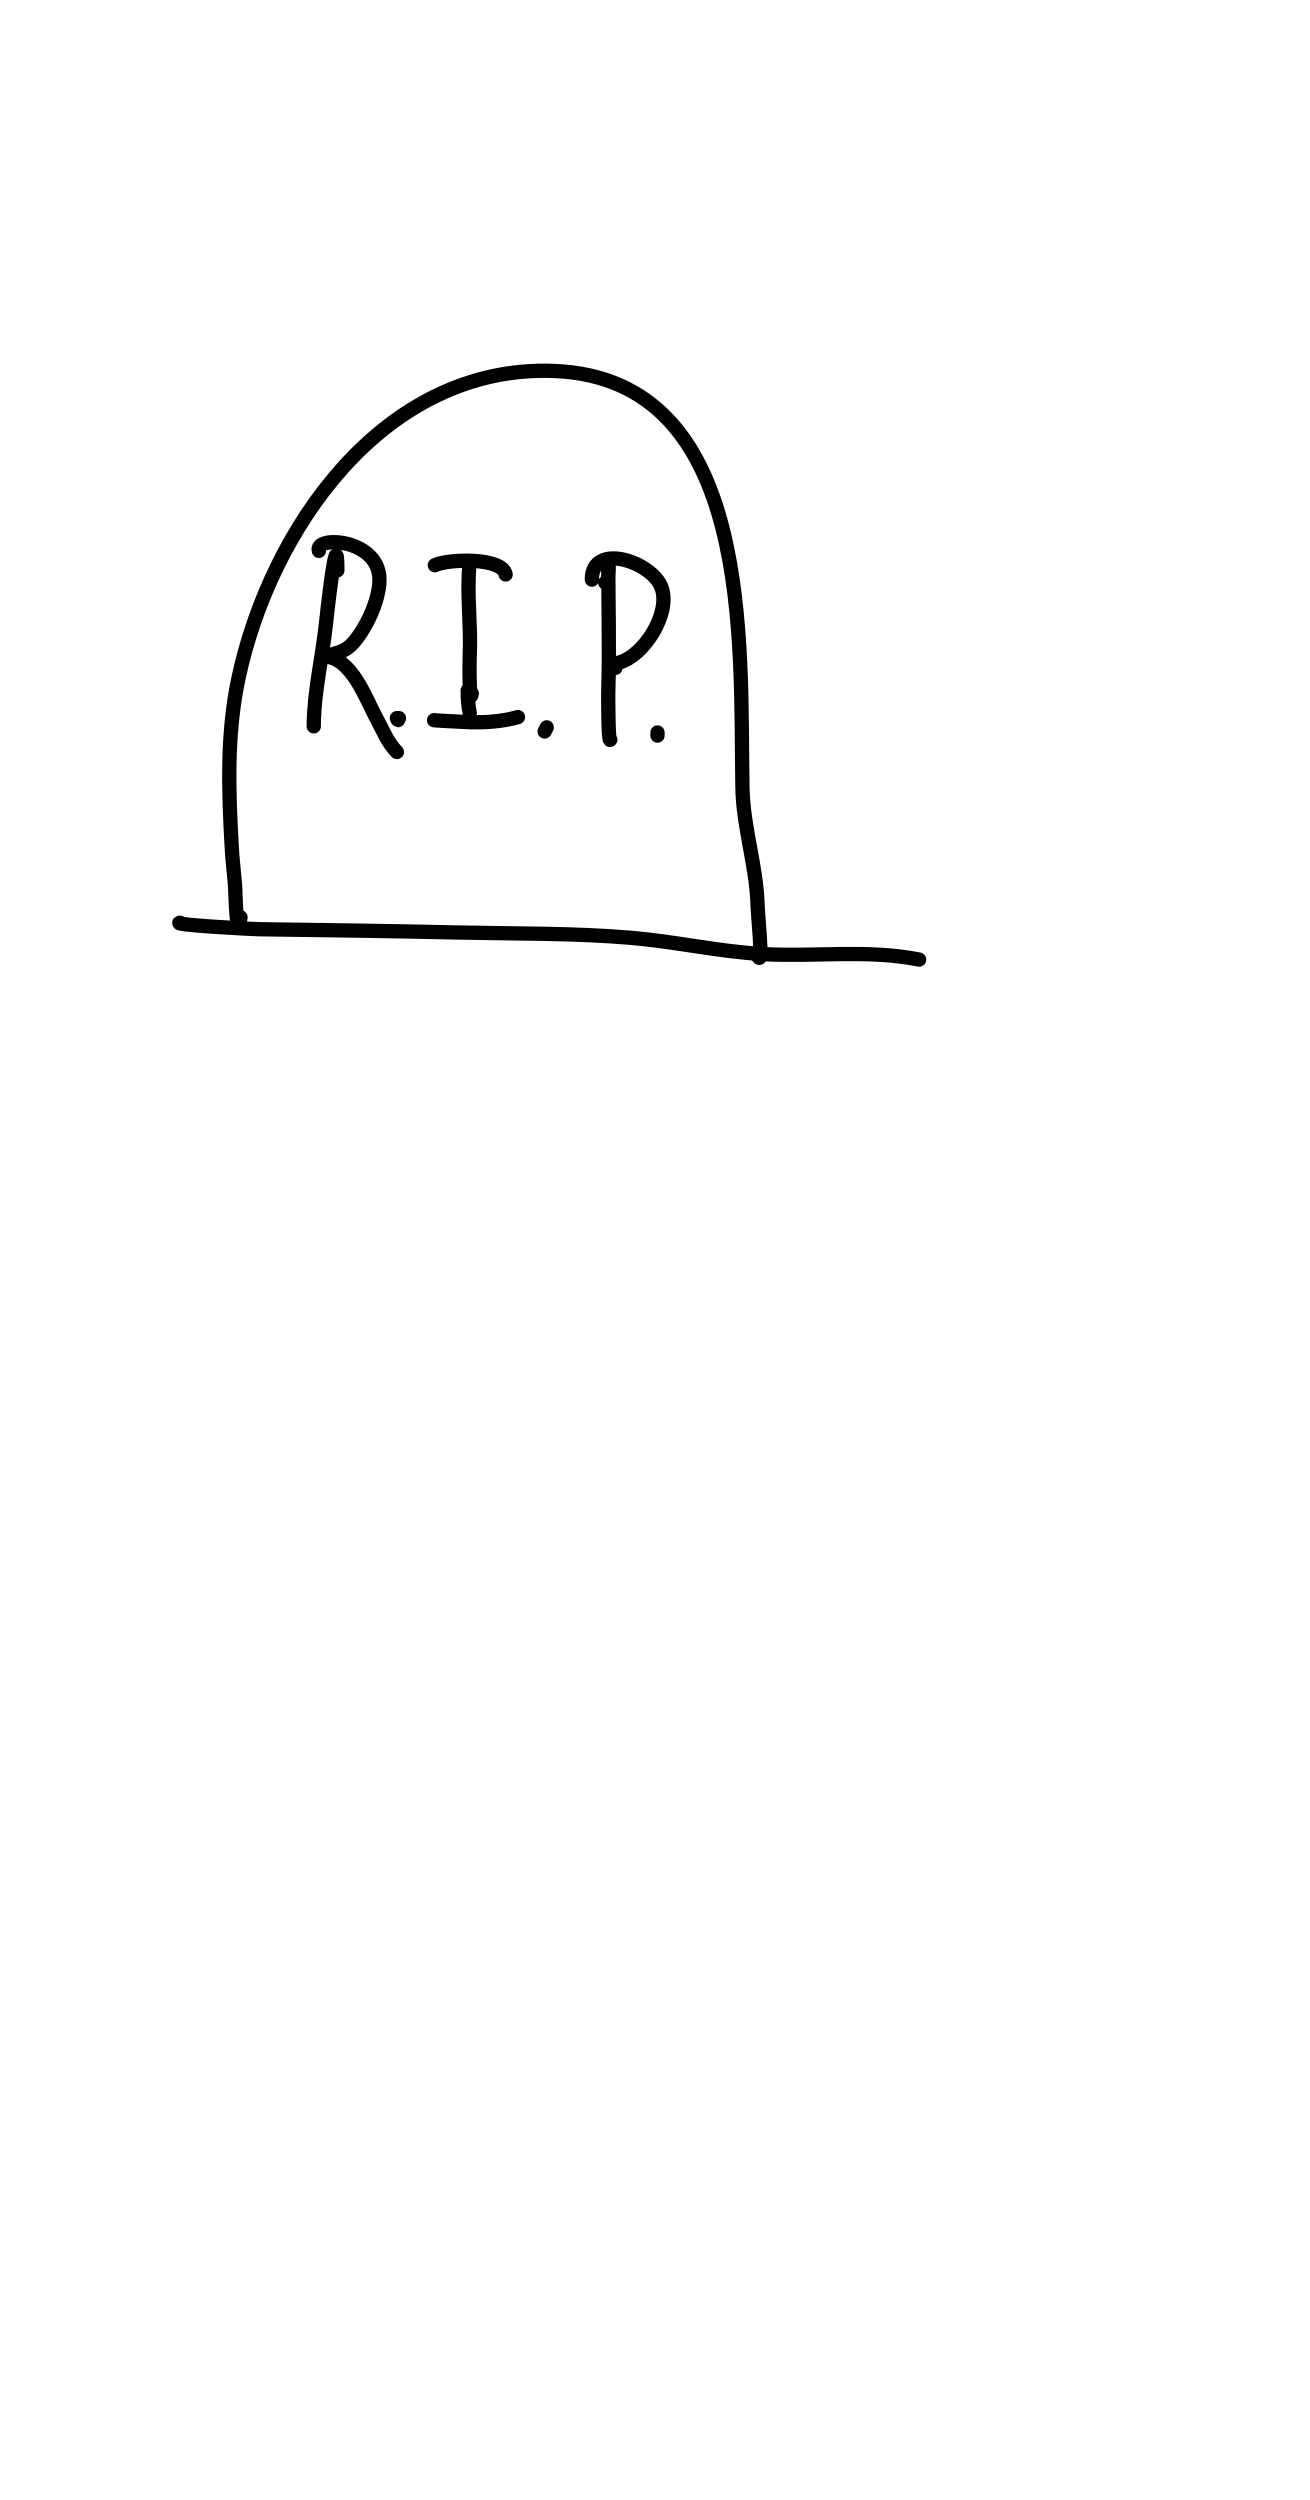
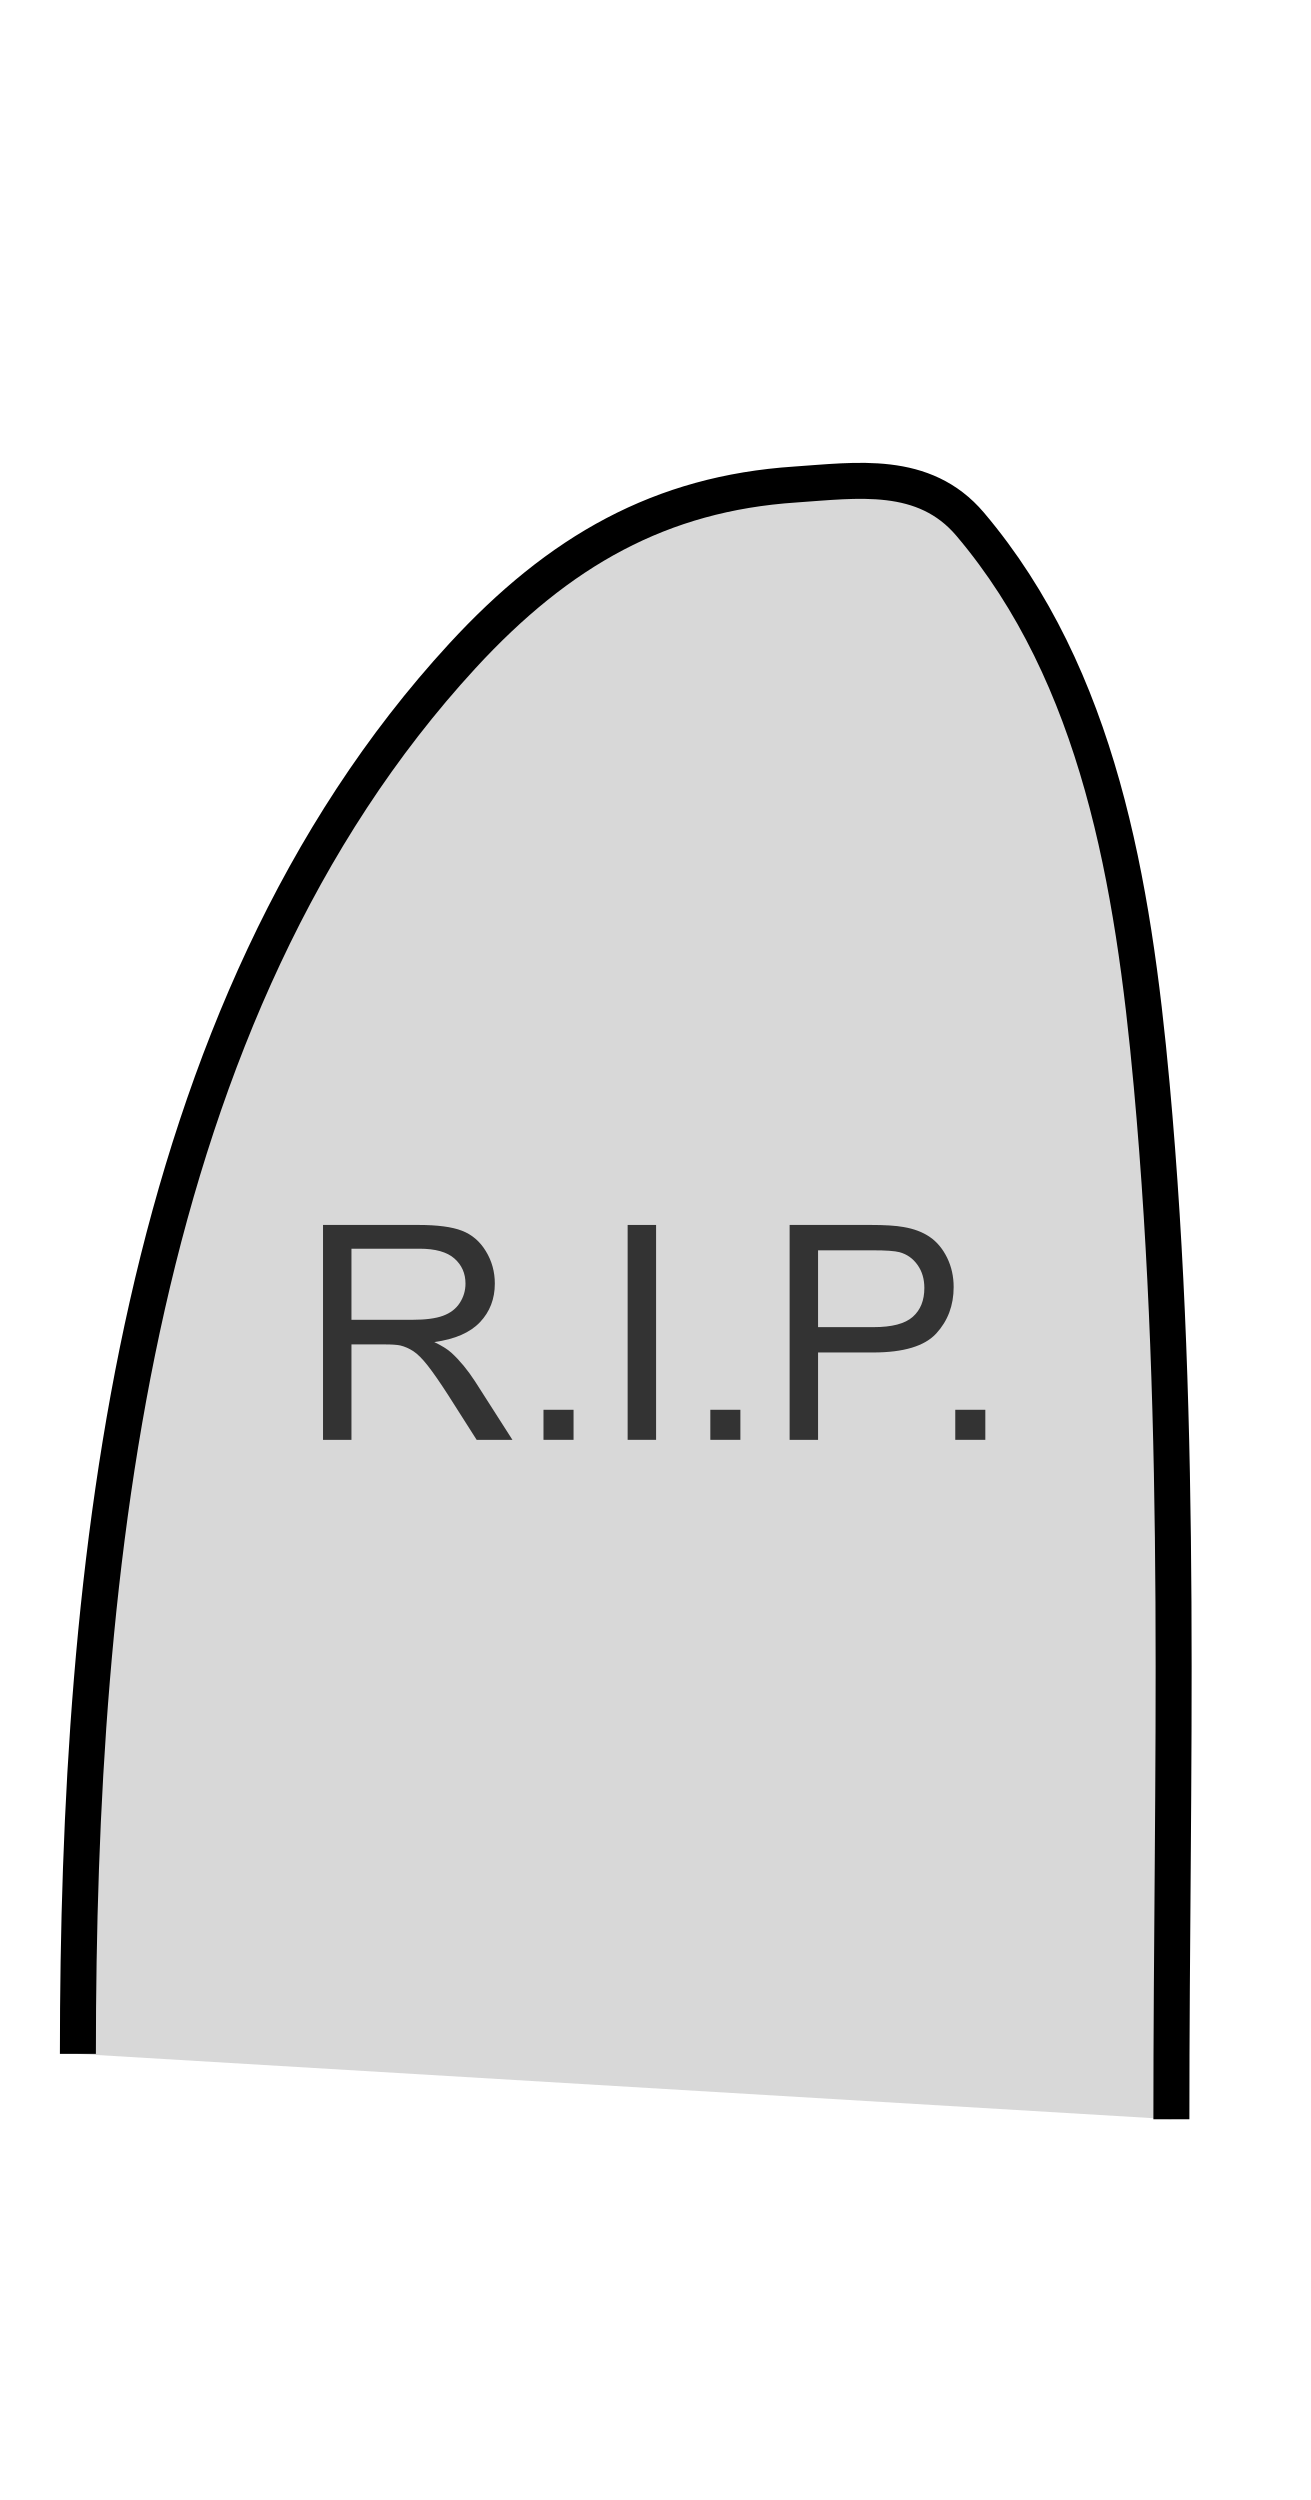
- <svg xmlns="http://www.w3.org/2000/svg" viewBox="0 0 36.4 69.5" width="36.4" height="69.5">
-   <g transform="scale(0.18) translate(-15, -15)">
-     <path d="M52.147 156.671C51.493 160.597 51.366 152.52 51.31 151.816C51.158 149.917 50.917 148.025 50.807 146.124C50.301 137.306 49.978 128.518 51.812 119.838C56.67 96.843 74.2 71.297 100.532 72.29C131.538 73.46 129.282 114.428 129.664 136.581C129.772 142.861 131.836 148.66 132.007 154.83C132.053 156.481 132.83 163.739 132.175 162.866" fill="none" opacity="1" stroke="#000000" stroke-linecap="round" stroke-linejoin="round" stroke-width="2.207" />
-     <path d="M42.771 157.508C41.499 157.826 53.769 158.497 54.993 158.513C65.152 158.648 75.306 158.784 85.464 159.015C94.483 159.22 103.595 159.079 112.586 159.852C119.428 160.441 126.147 161.997 133.012 162.364C140.983 162.789 149.062 161.622 156.953 163.201" fill="none" opacity="1" stroke="#000000" stroke-linecap="round" stroke-linejoin="round" stroke-width="2.207" />
-     <path d="M67.104 103.089C67.104 95.186 65.504 109.801 65.361 111.172C64.818 116.362 63.459 121.964 63.459 127.178" fill="none" opacity="1" stroke="#000000" stroke-linecap="round" stroke-linejoin="round" stroke-width="2.207" />
-     <path d="M64.251 100.078C63.439 97.641 73.893 98.132 73.601 104.833C73.47 107.858 71.624 111.885 69.639 114.183C68.404 115.613 67.46 115.68 65.677 116.243C65.47 116.309 64.826 116.401 65.043 116.401C69.239 116.401 71.511 122.929 73.126 125.91C74.066 127.646 74.873 129.717 76.296 131.14" fill="none" opacity="1" stroke="#000000" stroke-linecap="round" stroke-linejoin="round" stroke-width="2.207" />
-     <path d="M87.547 101.821C87.016 106.606 87.784 111.439 87.547 116.243C87.451 118.198 87.543 124.037 87.864 122.107" fill="none" opacity="1" stroke="#000000" stroke-linecap="round" stroke-linejoin="round" stroke-width="2.207" />
-     <path d="M82.159 102.297C84.063 101.345 92.546 100.981 93.094 103.723" fill="none" opacity="1" stroke="#000000" stroke-linecap="round" stroke-linejoin="round" stroke-width="2.207" />
-     <path d="M82.159 126.227C81.041 126.227 87.585 126.541 87.706 126.544C90.131 126.599 92.655 126.421 94.996 125.752" fill="none" opacity="1" stroke="#000000" stroke-linecap="round" stroke-linejoin="round" stroke-width="2.207" />
-     <path d="M87.231 121.631C87.231 122.81 87.316 123.96 87.547 125.118" fill="none" opacity="1" stroke="#000000" stroke-linecap="round" stroke-linejoin="round" stroke-width="2.207" />
-     <path d="M76.296 125.91C76.507 126.333 76.401 126.333 76.612 125.91" fill="none" opacity="1" stroke="#000000" stroke-linecap="round" stroke-linejoin="round" stroke-width="2.207" />
-     <path d="M99.433 127.336C99.328 127.548 99.222 127.759 99.116 127.97" fill="none" opacity="1" stroke="#000000" stroke-linecap="round" stroke-linejoin="round" stroke-width="2.207" />
-     <path d="M108.467 104.991C109.272 104.991 108.942 100.936 108.942 101.504C108.942 108.327 109.155 115.121 108.942 121.948C108.936 122.154 108.916 129.925 109.259 129.238" fill="none" opacity="1" stroke="#000000" stroke-linecap="round" stroke-linejoin="round" stroke-width="2.207" />
-     <path d="M106.406 104.516C106.406 98.583 115.766 101.789 117.183 105.783C118.615 109.819 114.361 116.394 110.527 117.352C109.683 117.563 109.861 117.573 110.051 118.145" fill="none" opacity="1" stroke="#000000" stroke-linecap="round" stroke-linejoin="round" stroke-width="2.207" />
-     <path d="M116.549 128.129C116.549 128.287 116.549 128.446 116.549 128.604" fill="none" opacity="1" stroke="#000000" stroke-linecap="round" stroke-linejoin="round" stroke-width="2.207" />
+ <svg xmlns="http://www.w3.org/2000/svg" height="100%" stroke-miterlimit="10" style="fill-rule:nonzero;clip-rule:evenodd;stroke-linecap:round;stroke-linejoin:round;" version="1.1" viewBox="0 0 36.399 69.454" width="100%" xml:space="preserve">
+   <defs />
+   <g id="Untitled">
+     <path d="M2.164 57.06C2.164 43.488 3.749 28.116 12.84 18.228C15.537 15.295 18.362 13.71 22.087 13.461C23.795 13.346 25.67 13.048 26.954 14.565C30.532 18.795 31.481 24.526 31.996 30.144C32.879 39.772 32.543 49.246 32.543 58.877" fill="#d8d8d8" fill-rule="nonzero" opacity="1" stroke="#000000" stroke-linecap="butt" stroke-linejoin="miter" stroke-width="1" />
+     <g fill="#333333" opacity="1" stroke="none">
+       <path d="M8.974 40.001L8.974 34.031L11.621 34.031C12.153 34.031 12.558 34.084 12.835 34.192C13.112 34.299 13.333 34.488 13.498 34.76C13.664 35.031 13.747 35.331 13.747 35.66C13.747 36.084 13.61 36.441 13.336 36.731C13.061 37.022 12.638 37.206 12.065 37.285C12.274 37.385 12.433 37.484 12.541 37.582C12.772 37.794 12.991 38.059 13.197 38.376L14.236 40.001L13.242 40.001L12.452 38.759C12.221 38.401 12.031 38.127 11.882 37.937C11.732 37.746 11.599 37.614 11.481 37.537C11.363 37.461 11.242 37.408 11.12 37.379C11.03 37.36 10.884 37.35 10.68 37.35L9.764 37.35L9.764 40.001L8.974 40.001ZM9.764 36.666L11.462 36.666C11.823 36.666 12.106 36.629 12.309 36.554C12.513 36.479 12.668 36.36 12.774 36.196C12.88 36.031 12.932 35.853 12.932 35.66C12.932 35.378 12.83 35.145 12.625 34.964C12.42 34.782 12.096 34.691 11.654 34.691L9.764 34.691L9.764 36.666Z" />
+       <path d="M15.099 40.001L15.099 39.166L15.934 39.166L15.934 40.001L15.099 40.001Z" />
+       <path d="M17.437 40.001L17.437 34.031L18.227 34.031L18.227 40.001L17.437 40.001Z" />
+       <path d="M19.734 40.001L19.734 39.166L20.569 39.166L20.569 40.001L19.734 40.001Z" />
+       <path d="M21.937 40.001L21.937 34.031L24.189 34.031C24.586 34.031 24.888 34.05 25.097 34.088C25.391 34.137 25.636 34.23 25.834 34.367C26.033 34.504 26.192 34.696 26.313 34.943C26.434 35.19 26.494 35.462 26.494 35.758C26.494 36.265 26.333 36.695 26.01 37.047C25.686 37.398 25.103 37.574 24.258 37.574L22.727 37.574L22.727 40.001L21.937 40.001ZM22.727 36.87L24.271 36.87C24.781 36.87 25.143 36.775 25.358 36.584C25.573 36.394 25.68 36.127 25.68 35.782C25.68 35.532 25.617 35.319 25.49 35.141C25.364 34.963 25.198 34.845 24.991 34.788C24.858 34.753 24.613 34.736 24.254 34.736L22.727 34.736L22.727 36.87Z" />
+       <path d="M26.539 40.001L26.539 39.166L27.374 39.166L27.374 40.001L26.539 40.001Z" />
+     </g>
  </g>
</svg>
